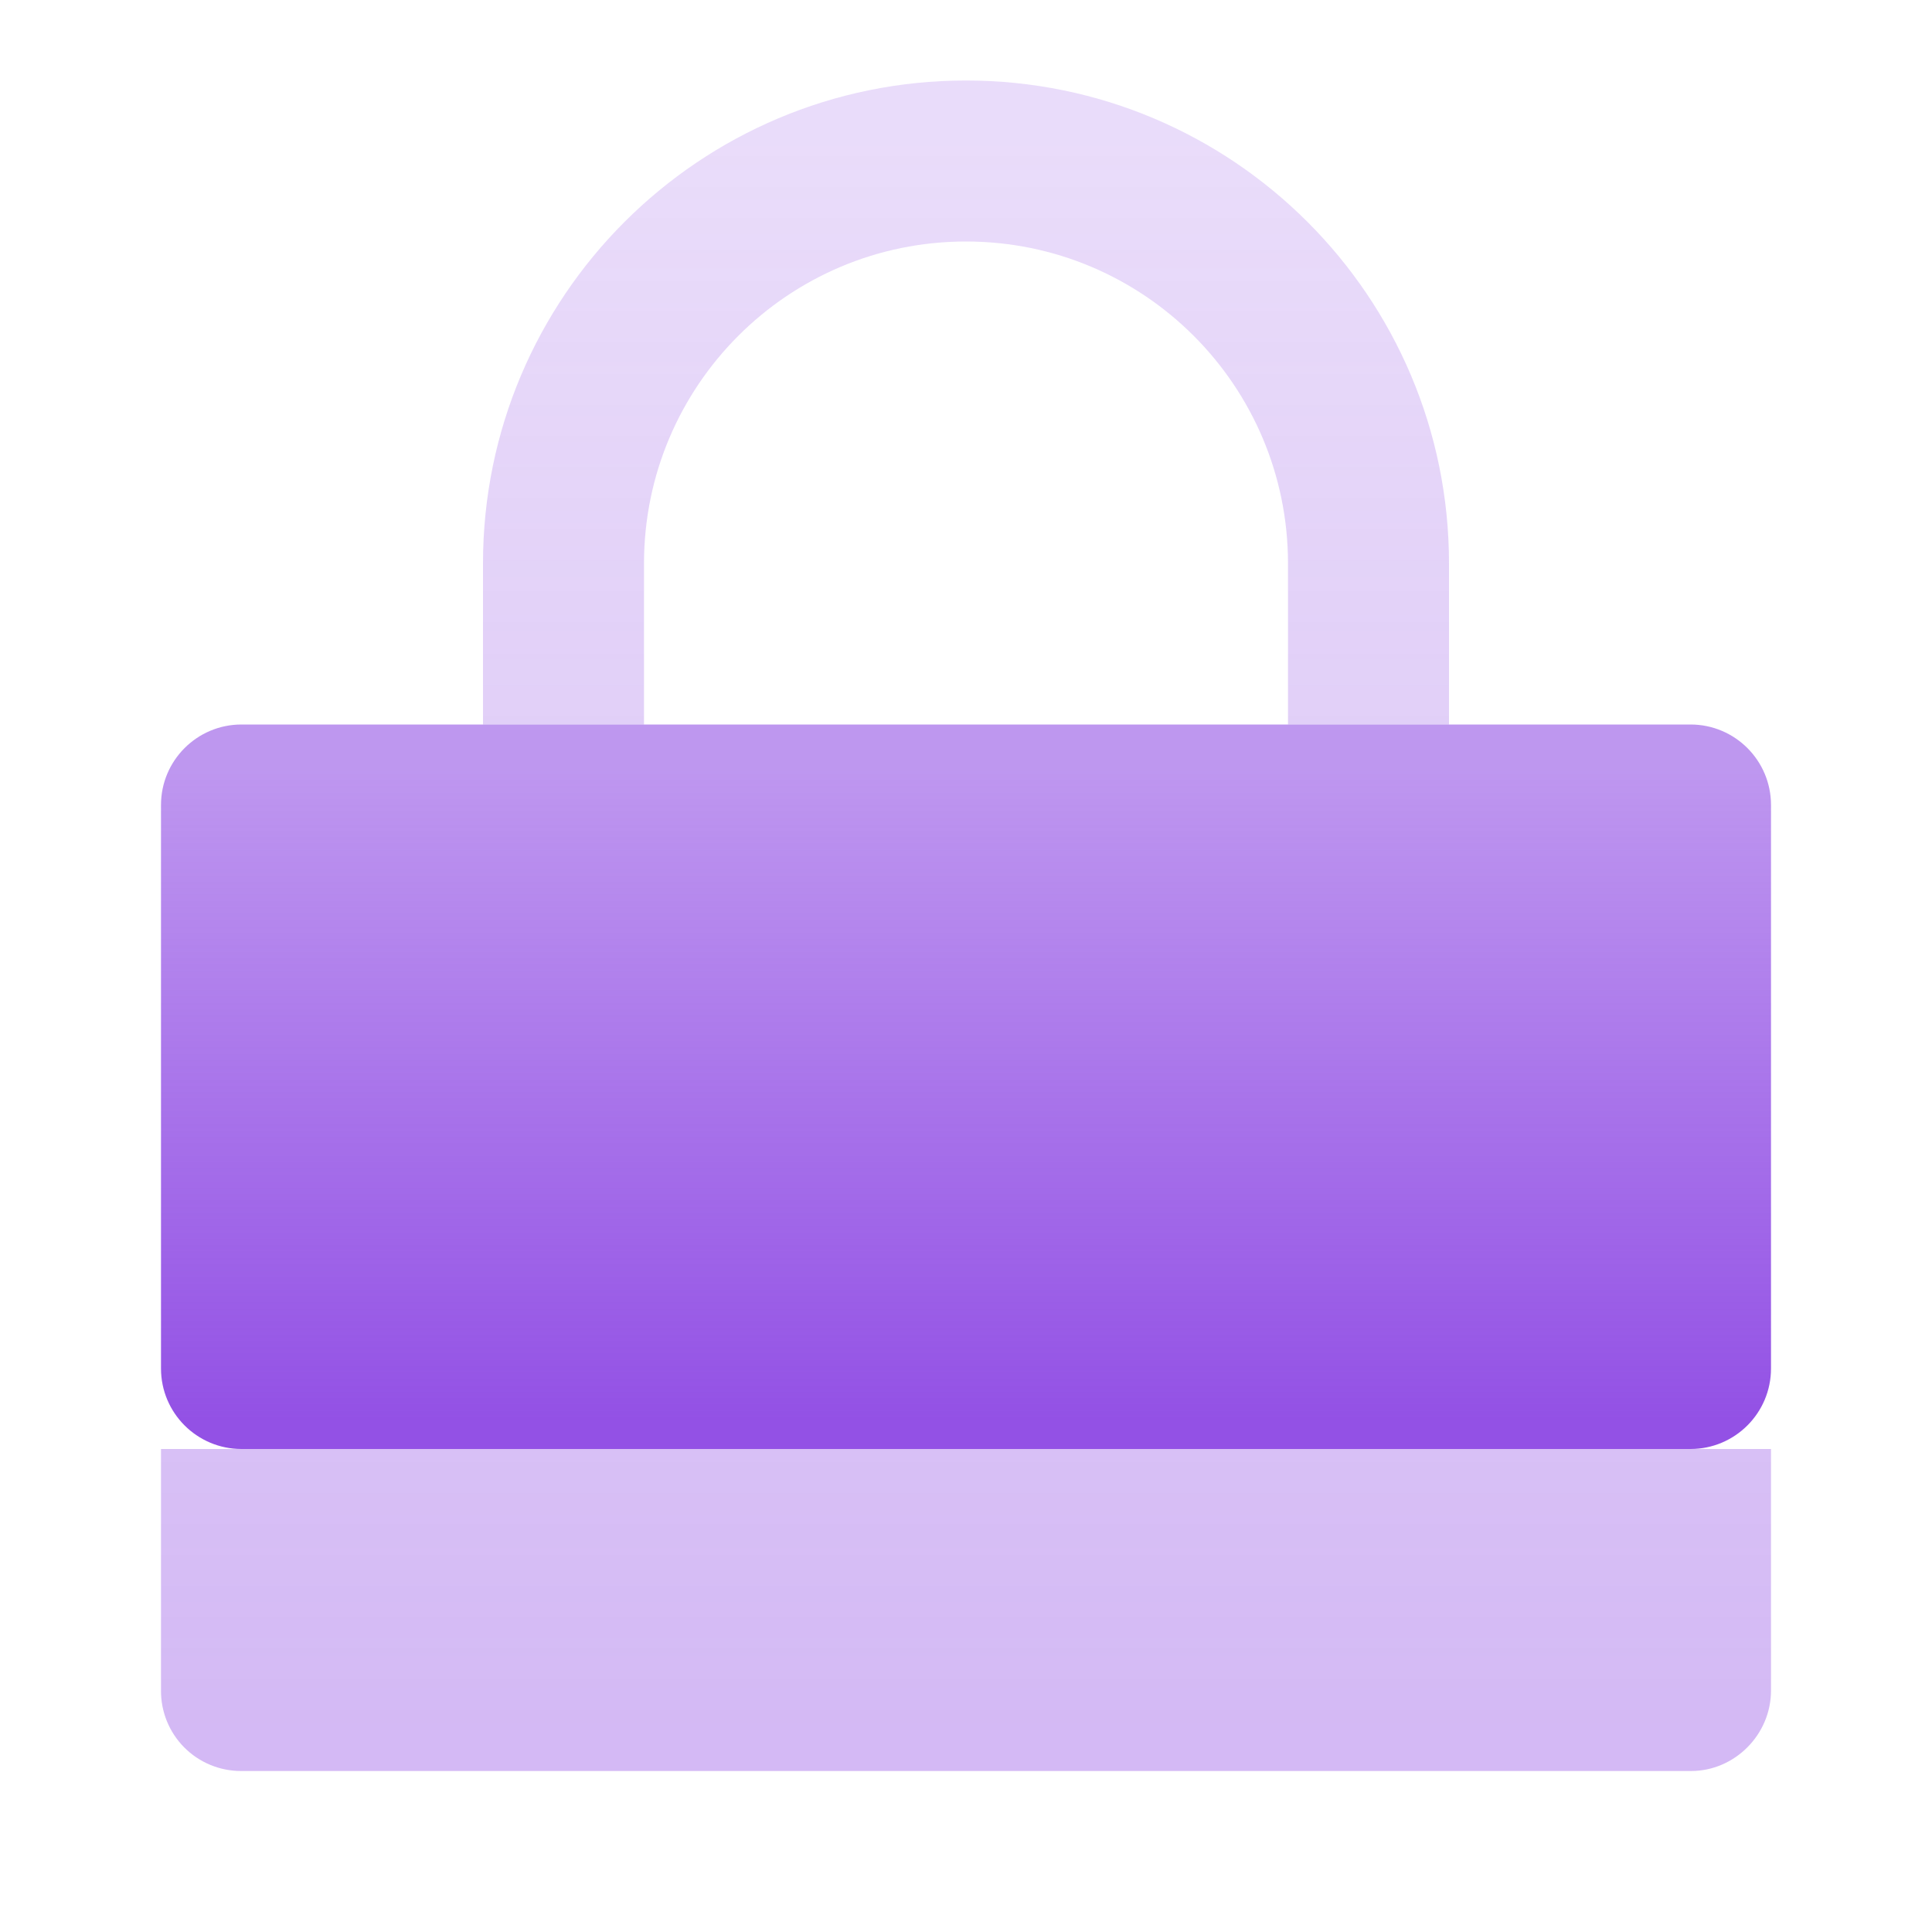
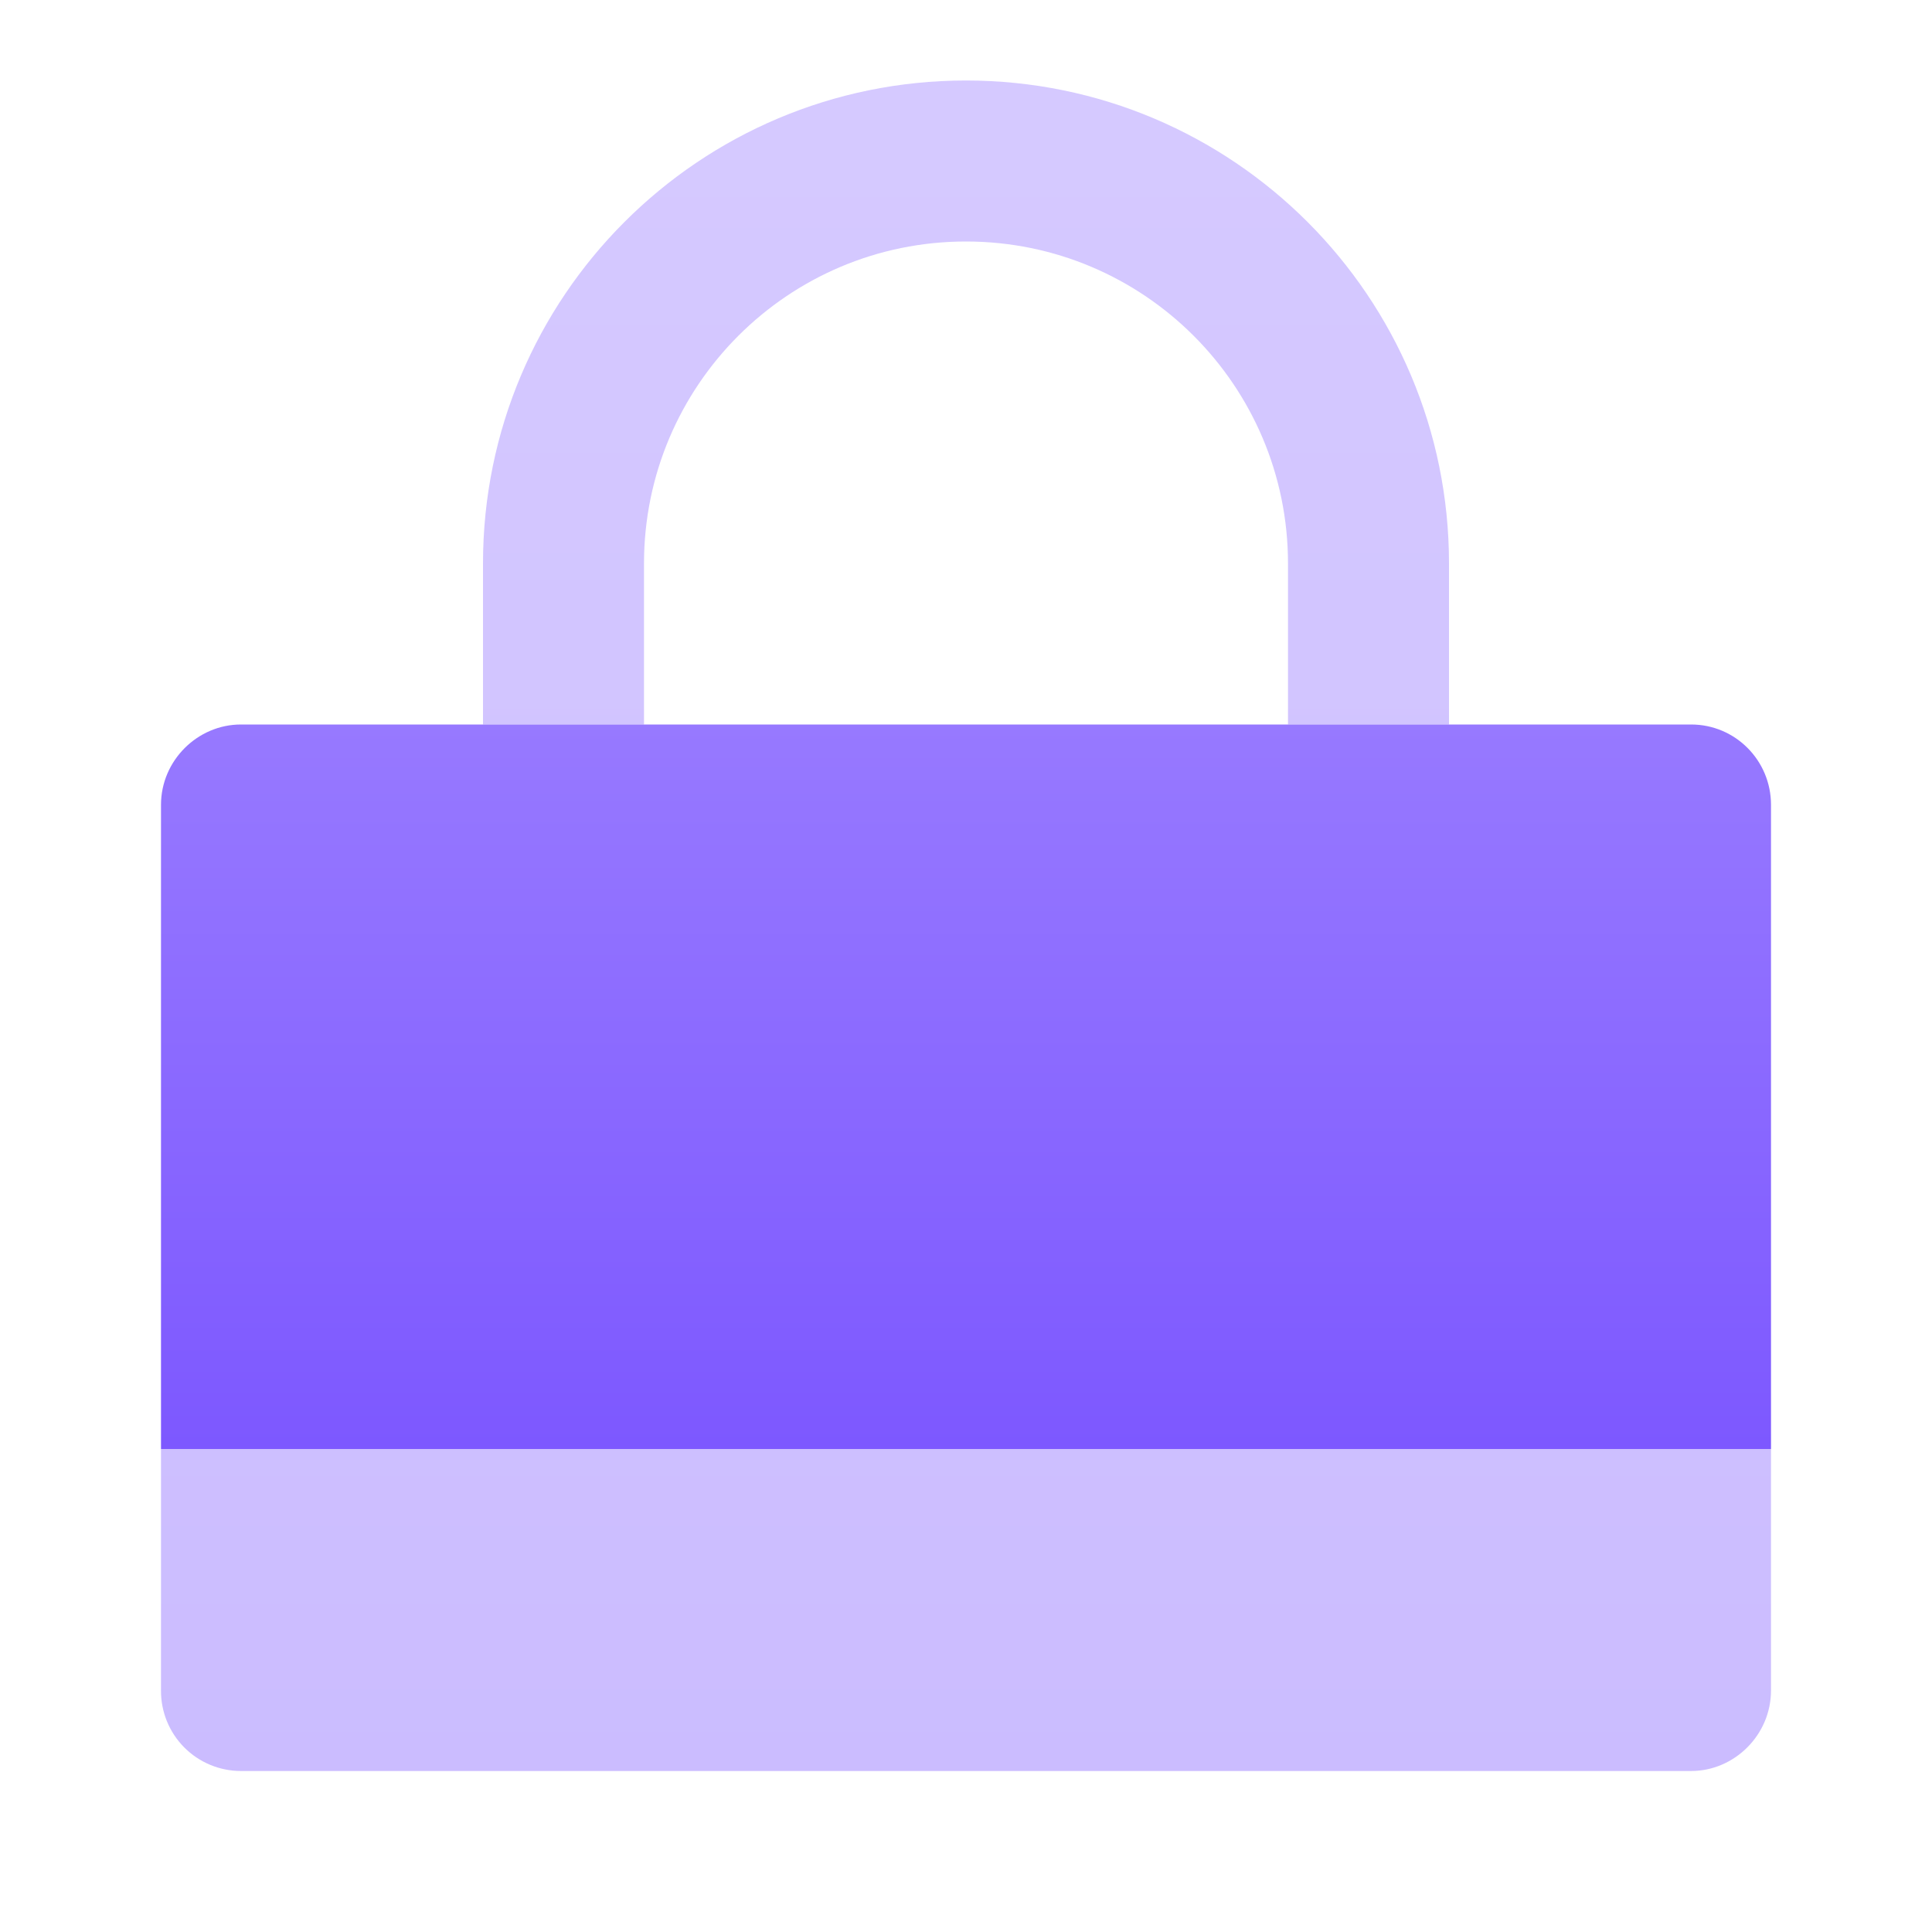
<svg xmlns="http://www.w3.org/2000/svg" width="24" height="24" viewBox="0 0 24 24">
  <defs>
-     <linearGradient x1="50%" y1="3.49%" x2="50%" y2="97.401%" id="a">
-       <stop stop-color="#9351E5" stop-opacity=".2" offset="0%" />
-       <stop stop-color="#9351E5" stop-opacity=".4" offset="100%" />
+     <linearGradient x1="50%" y1="0%" x2="50%" y2="100%" id="a">
+       <stop stop-color="#9779FF" stop-opacity=".4" offset="0%" />
+       <stop stop-color="#7D58FF" stop-opacity=".4" offset="100%" />
    </linearGradient>
-     <linearGradient x1="50%" y1="96.106%" x2="50%" y2="6.251%" id="b">
-       <stop stop-color="#9351E5" offset="0%" />
-       <stop stop-color="#9351E5" stop-opacity=".6" offset="100%" />
+     <linearGradient x1="50%" y1="0%" x2="50%" y2="100%" id="b">
+       <stop stop-color="#9779FF" offset="0%" />
+       <stop stop-color="#7D58FF" offset="100%" />
    </linearGradient>
  </defs>
  <g fill="none" fill-rule="evenodd">
    <path d="M18 7A6 6 0 1 0 6 7v2h2V7a4 4 0 1 1 8 0v2h2V7zM2 18h20v3c0 .552-.455 1-.992 1H2.992A.993.993 0 0 1 2 21v-3z" fill="url(#a)" />
-     <rect fill="url(#b)" x="2" y="9" width="20" height="9" rx="1" />
+     <path d="M2 9.998C2 9.447 2.455 9 2.992 9h18.016c.548 0 .992.446.992.998V18H2V9.998z" fill="url(#b)" />
  </g>
</svg>
